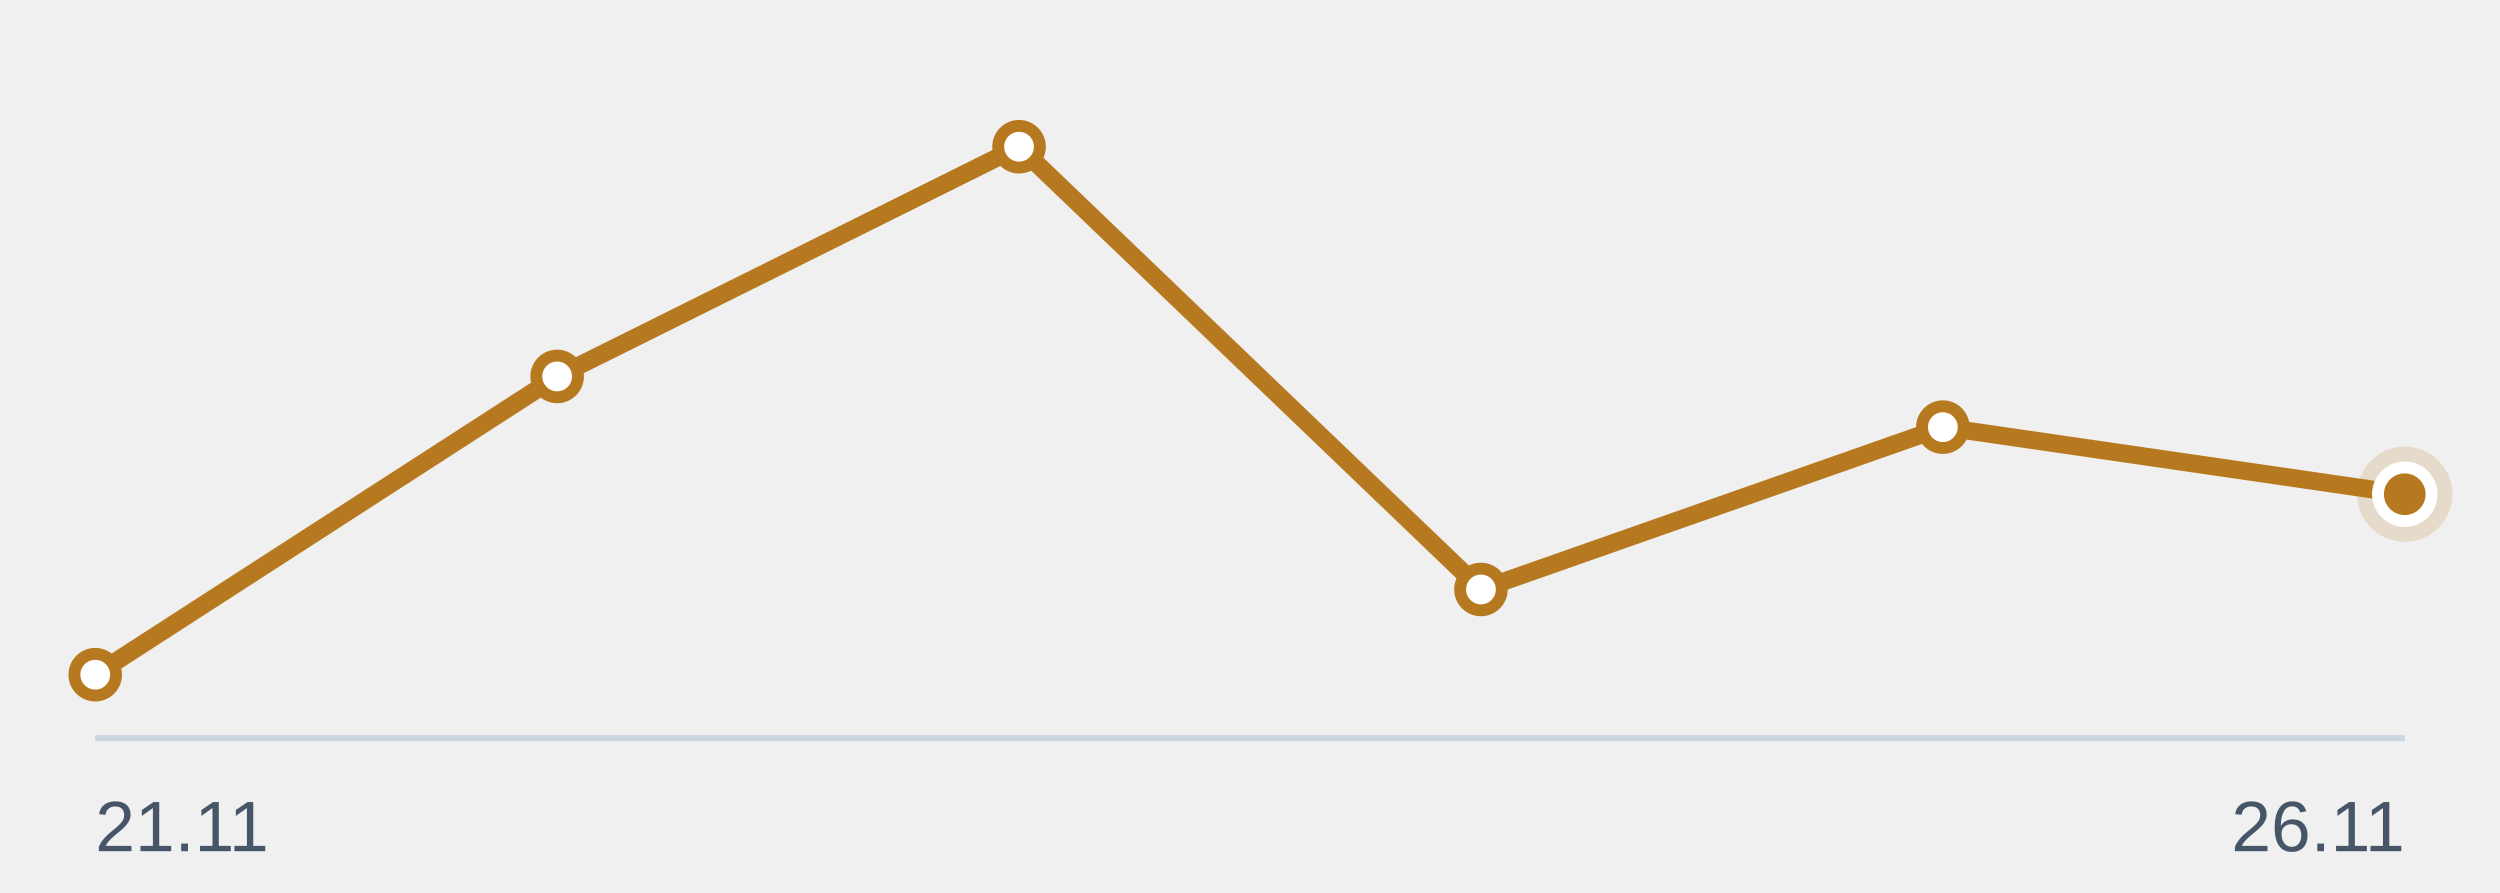
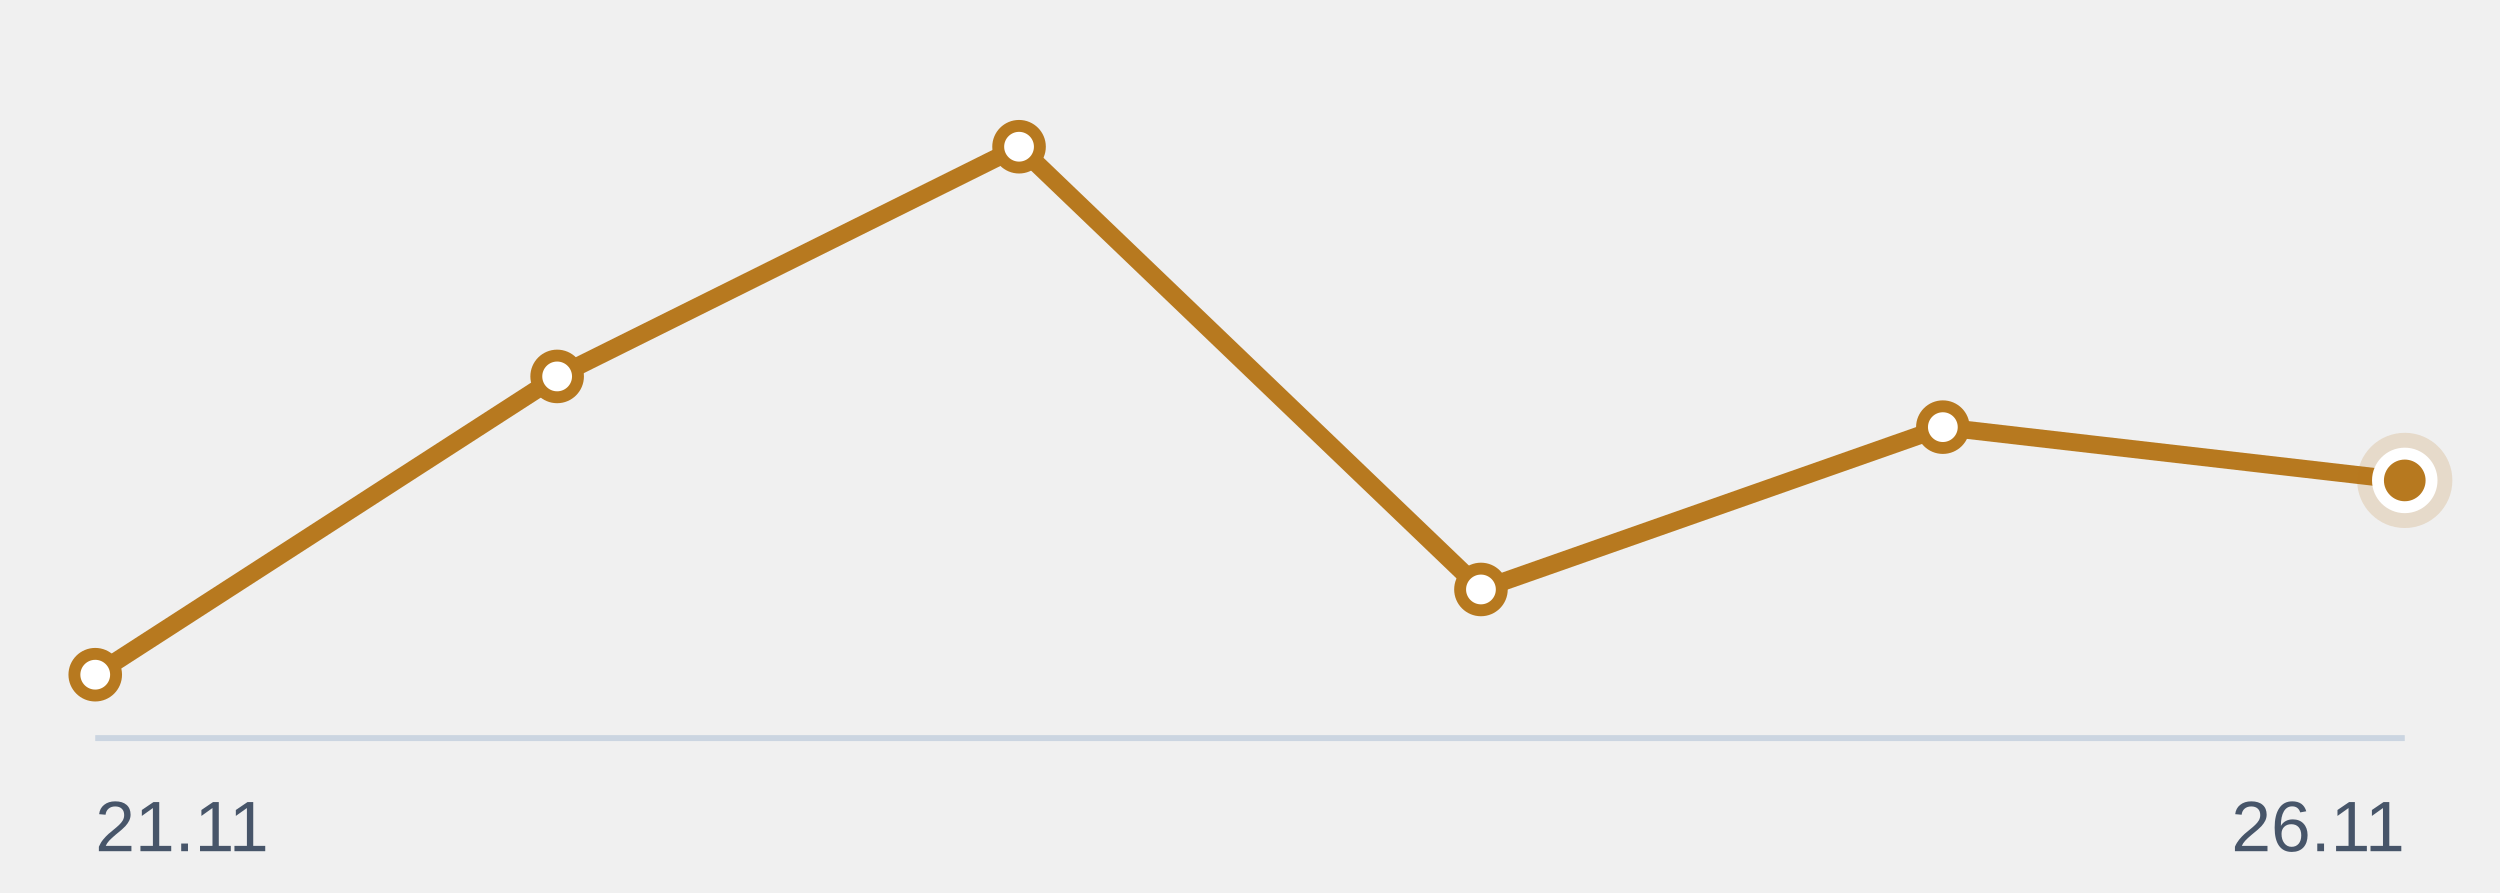
<svg xmlns="http://www.w3.org/2000/svg" viewBox="0 0 420 150" role="img" aria-labelledby="chart-title chart-desc">
  <line x1="16" x2="404" y1="124" y2="124" stroke="#cbd5e1" stroke-width="1" />
-   <polyline fill="none" stroke="#b7791f" stroke-width="3" stroke-linecap="round" stroke-linejoin="round" points="16.00,113.35 93.60,63.24 171.20,24.65 248.80,99.03 326.40,71.76 404.00,83.03" />
+   <polyline fill="none" stroke="#b7791f" stroke-width="3" stroke-linecap="round" stroke-linejoin="round" points="16.00,113.35 93.60,63.24 171.20,24.65 248.80,99.03 326.40,71.76 404.00,80.71" />
  <circle cx="16.00" cy="113.35" r="3.5" fill="white" stroke="#b7791f" stroke-width="2" />
  <circle cx="93.60" cy="63.24" r="3.5" fill="white" stroke="#b7791f" stroke-width="2" />
  <circle cx="171.20" cy="24.65" r="3.5" fill="white" stroke="#b7791f" stroke-width="2" />
  <circle cx="248.80" cy="99.03" r="3.5" fill="white" stroke="#b7791f" stroke-width="2" />
  <circle cx="326.40" cy="71.76" r="3.5" fill="white" stroke="#b7791f" stroke-width="2" />
-   <circle cx="404.00" cy="83.03" r="8" fill="#b7791f" fill-opacity=".18" />
-   <circle cx="404.00" cy="83.03" r="4.5" fill="#b7791f" stroke="white" stroke-width="2" />
+   <circle cx="404.00" cy="80.71" r="8" fill="#b7791f" fill-opacity=".18" />
+   <circle cx="404.00" cy="80.71" r="4.5" fill="#b7791f" stroke="white" stroke-width="2" />
  <text x="16" y="143" fill="#475569" font-family="Arial, sans-serif" font-size="12">21.11</text>
  <text x="404" y="143" text-anchor="end" fill="#475569" font-family="Arial, sans-serif" font-size="12">26.11</text>
</svg>
